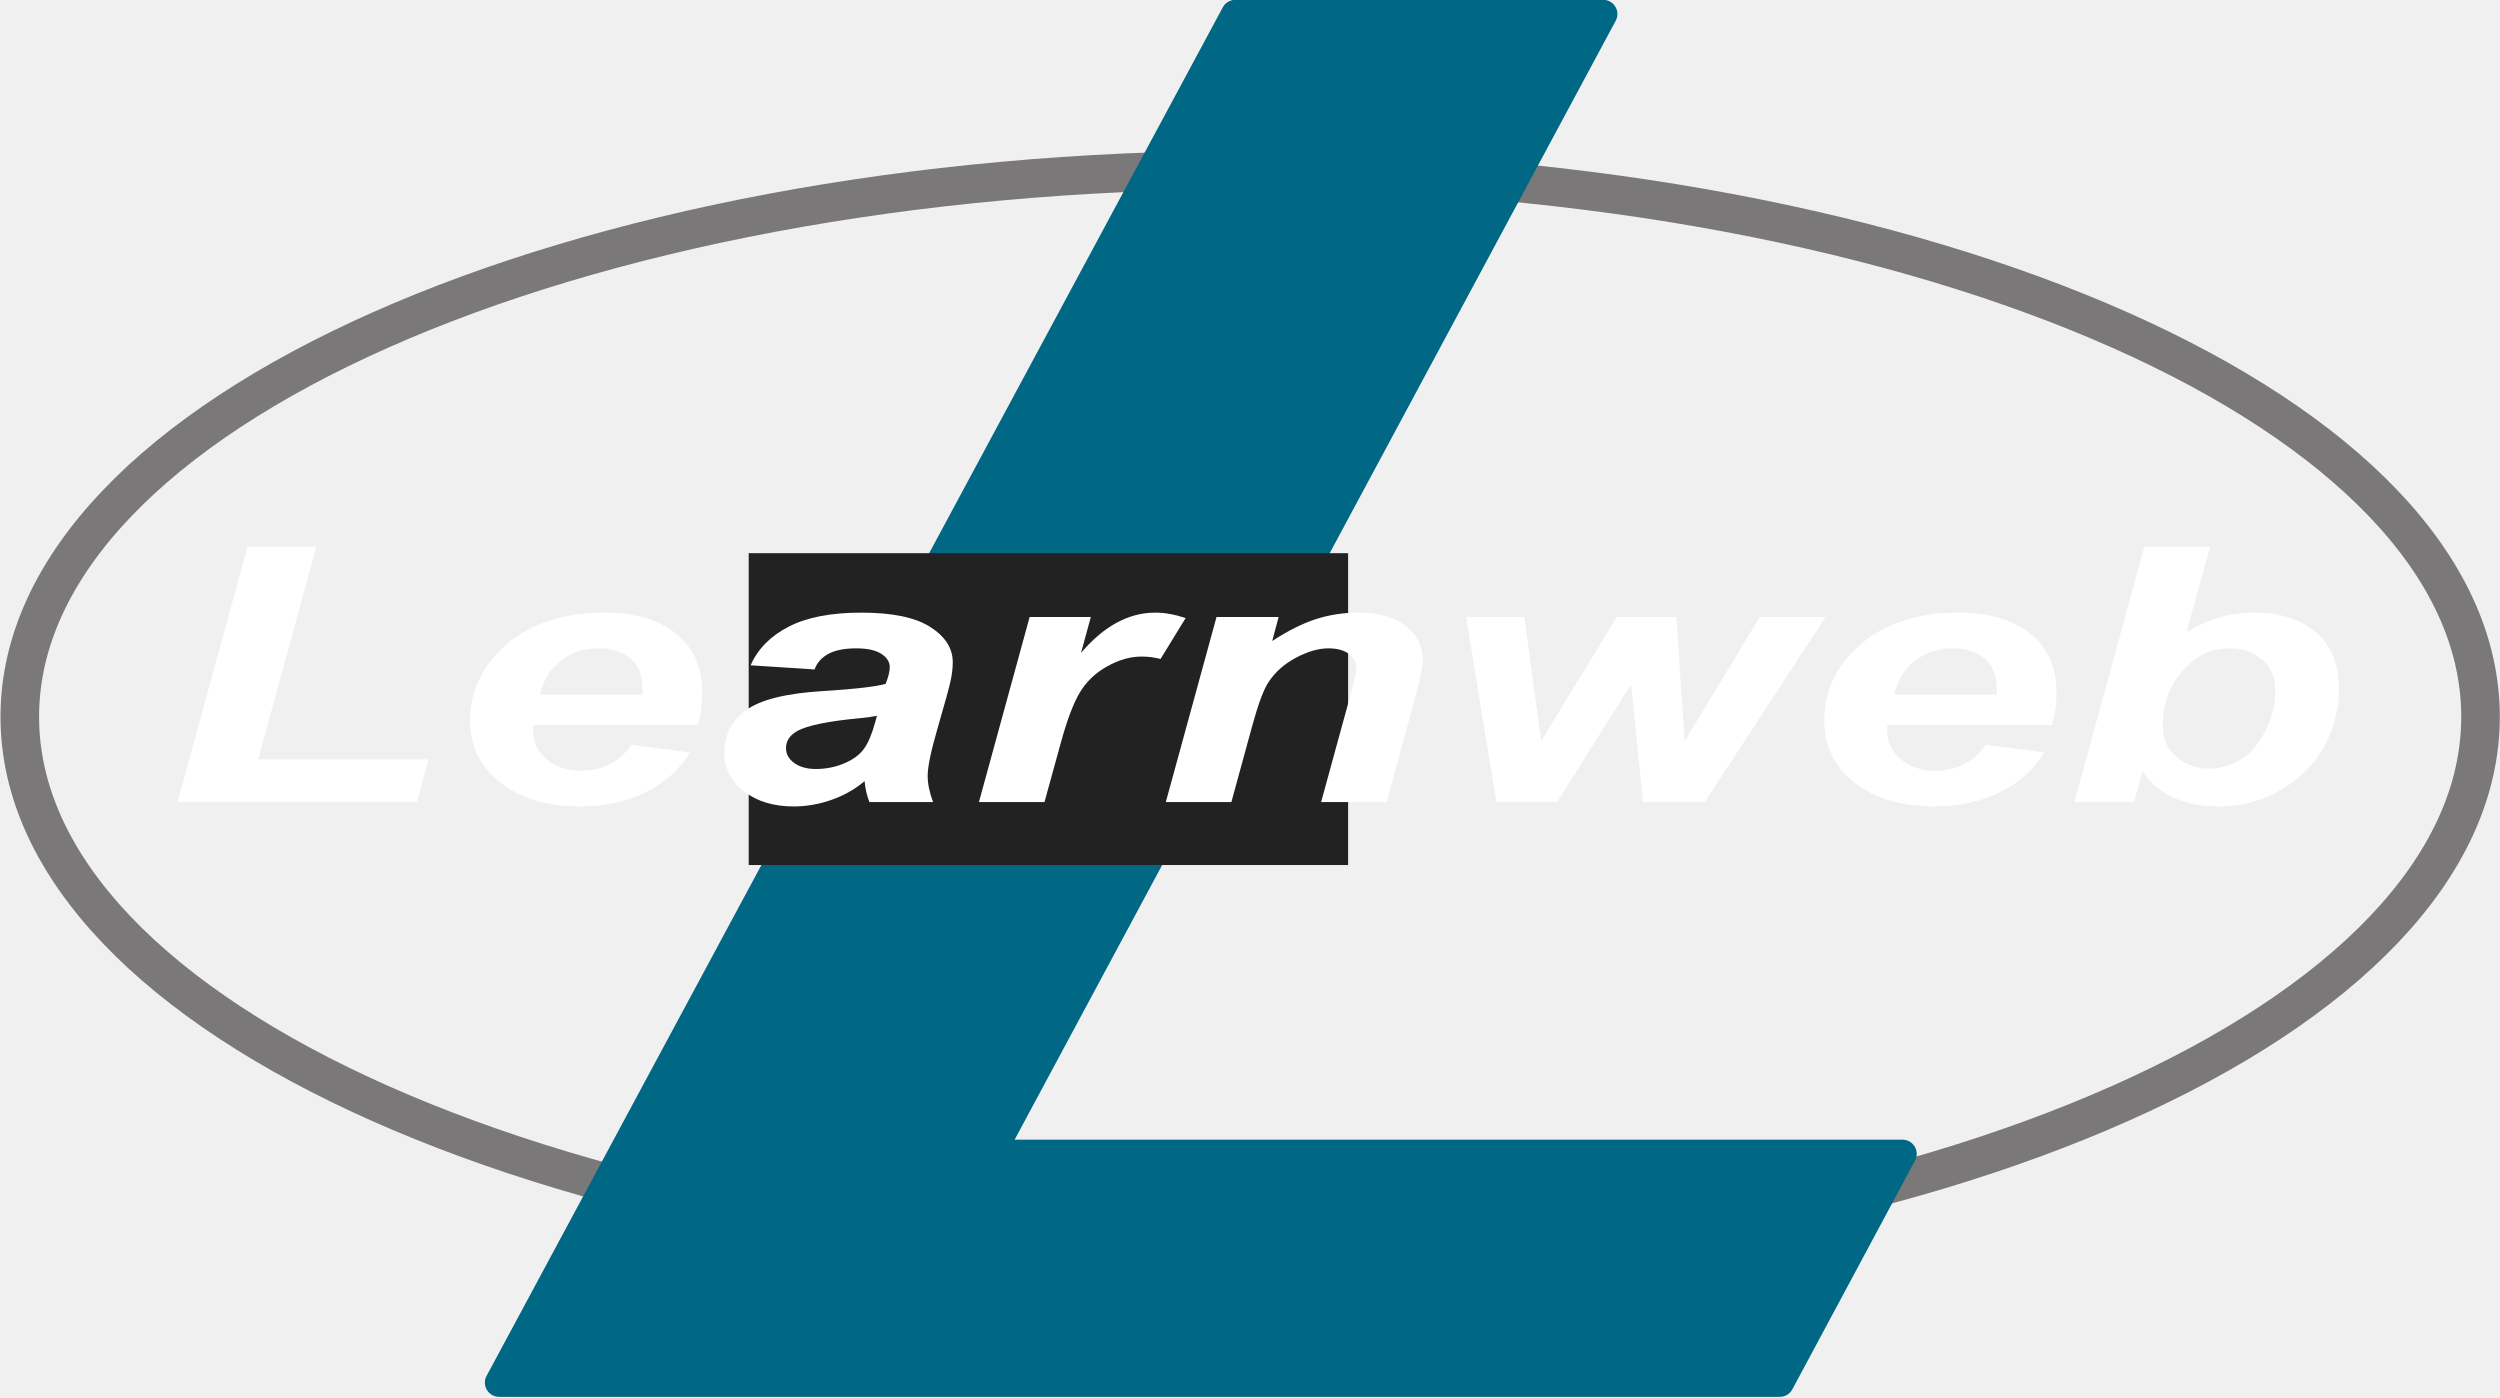
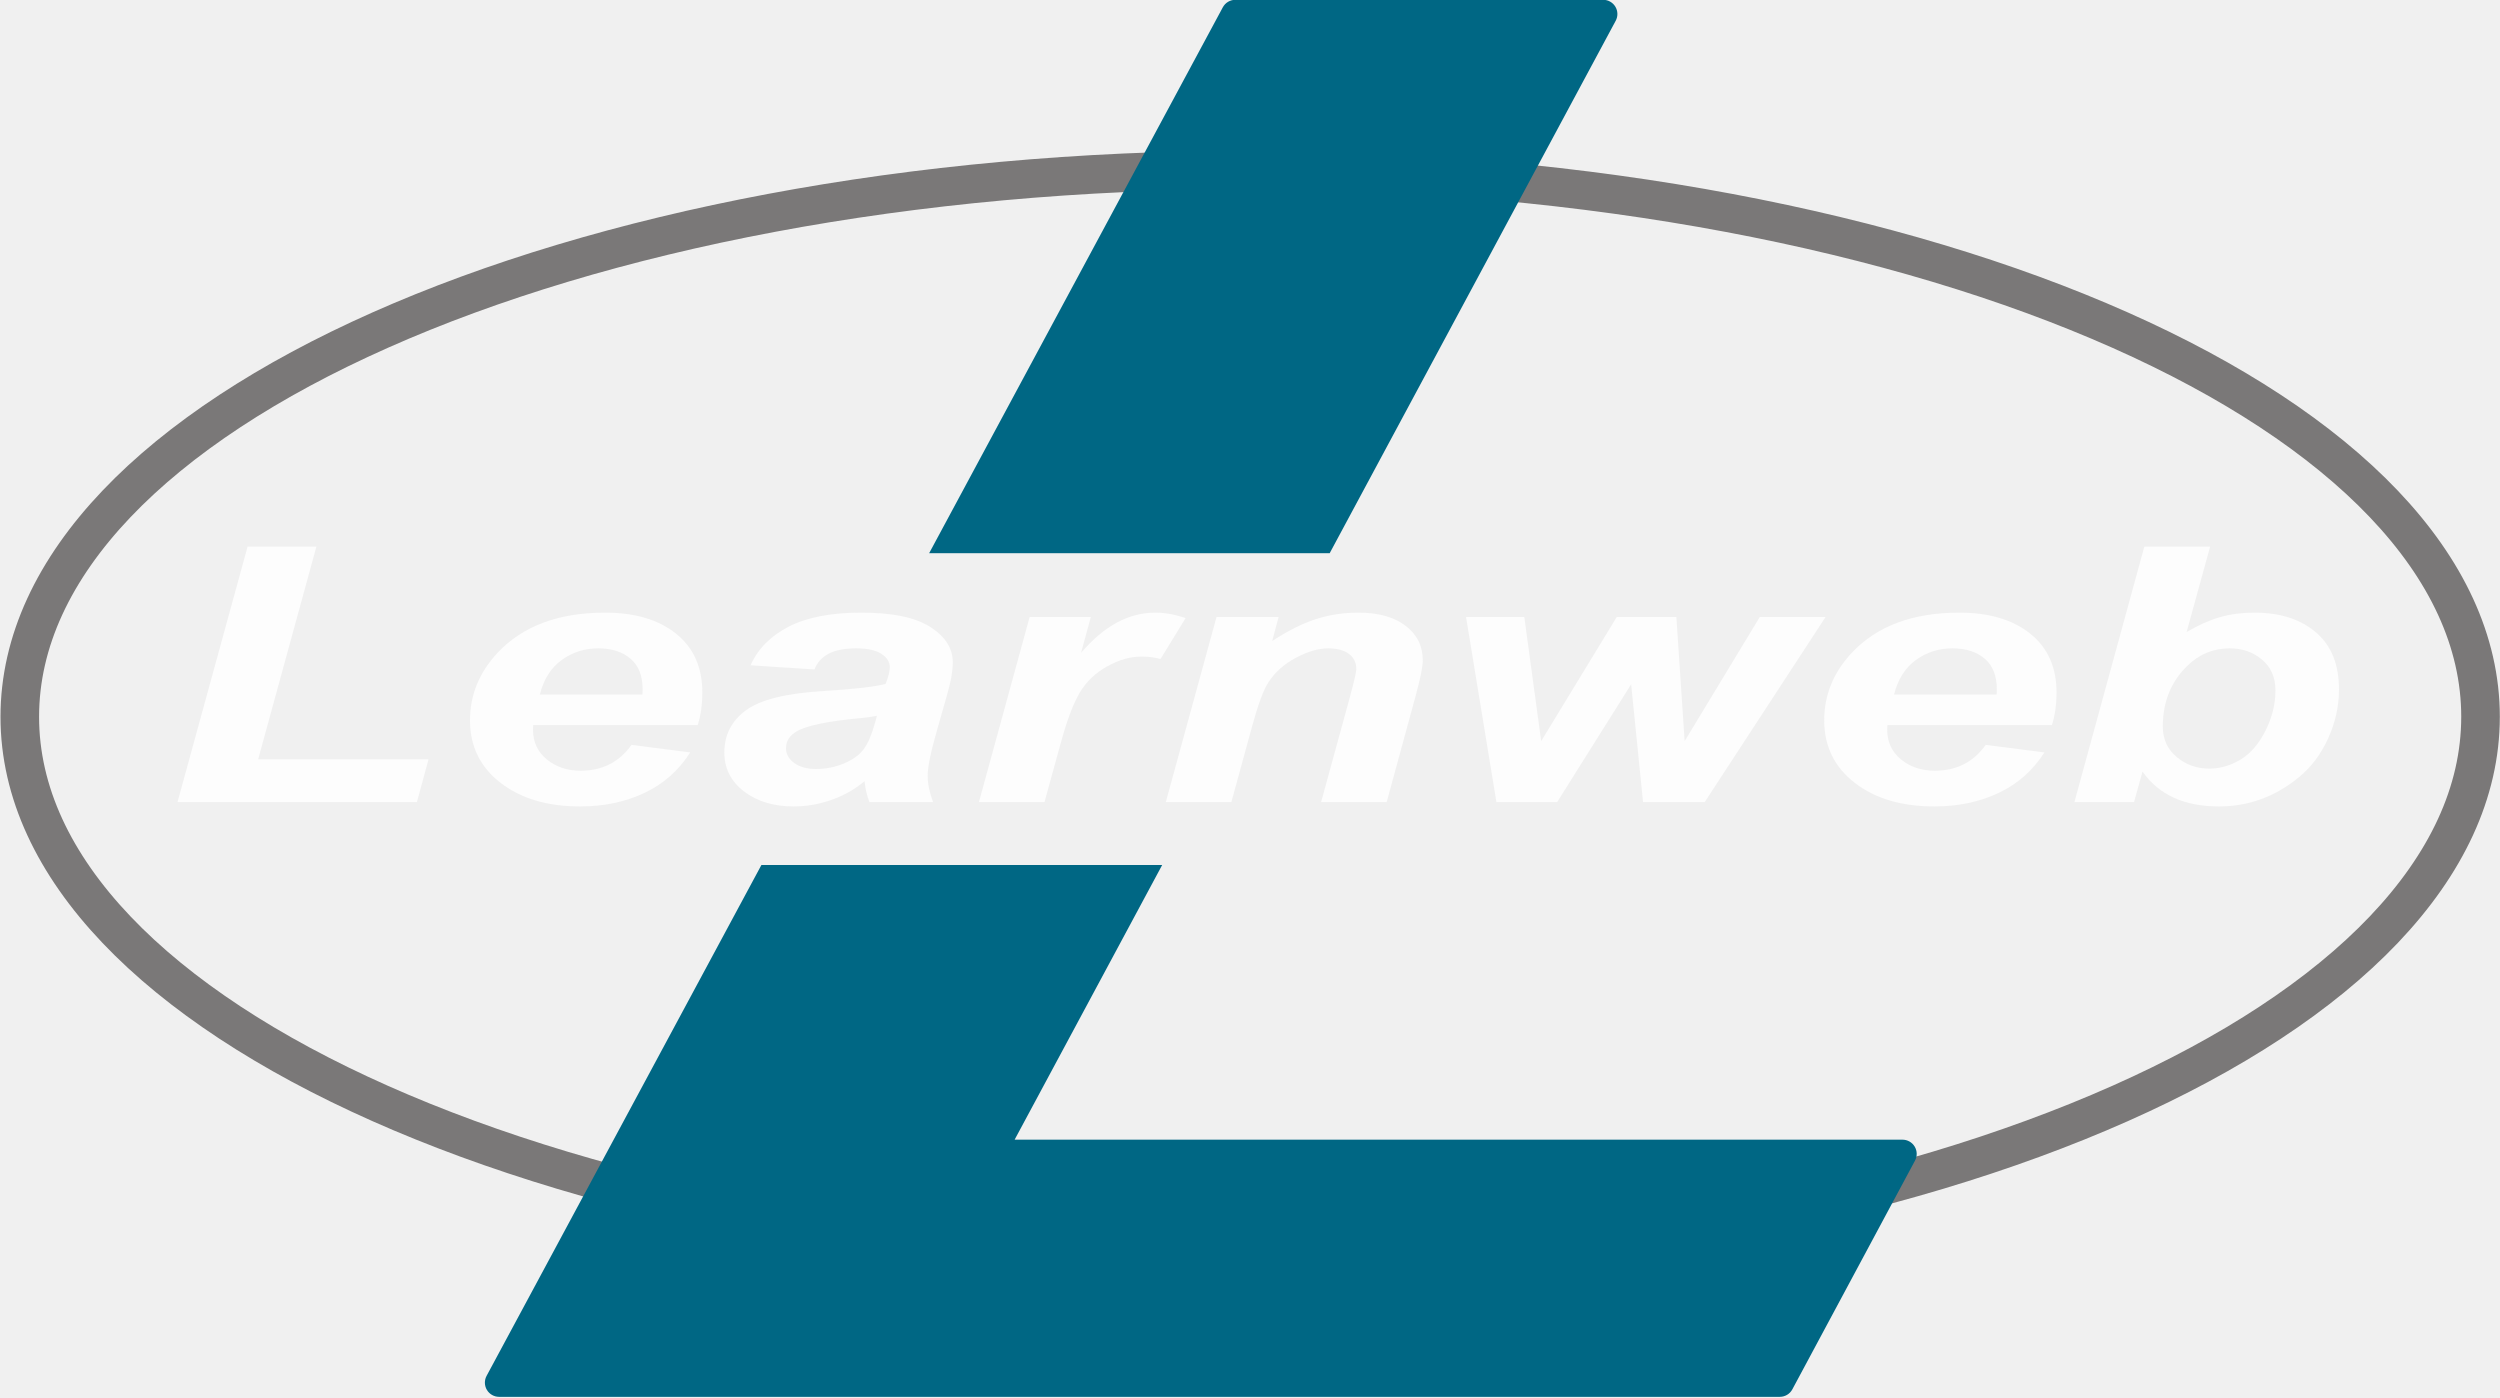
<svg xmlns="http://www.w3.org/2000/svg" xmlns:xlink="http://www.w3.org/1999/xlink" width="647.798" height="362.097" viewBox="0 0 518.238 289.677">
  <defs>
    <symbol id="a" overflow="visible">
-       <path d="M4.36 0l14.53-52.969h14.266L21.078-8.859h35.328L54 0zm0 0" />
+       <path d="m4.36 0 14.53-52.969h14.266L21.078-8.859h35.328L54 0zm0 0" />
    </symbol>
    <symbol id="b" overflow="visible">
-       <path d="M52.86-15.969H18.75a13.14 13.14 0 00-.047.938c0 2.554.953 4.617 2.86 6.187 1.914 1.563 4.25 2.344 7 2.344 4.507 0 8.03-1.785 10.562-5.36l12.172 1.563c-2.367 3.73-5.531 6.531-9.5 8.406C37.836-.023 33.395.906 28.469.906c-6.762 0-12.258-1.629-16.485-4.89-4.23-3.27-6.343-7.594-6.343-12.97 0-5.25 1.91-9.921 5.734-14.015 5.207-5.539 12.64-8.312 22.297-8.312 6.156 0 11.05 1.453 14.687 4.36 3.633 2.905 5.454 6.968 5.454 12.187 0 2.511-.32 4.765-.954 6.765zm-11.47-6.328c.032-.457.047-.805.047-1.047 0-2.843-.84-4.972-2.515-6.39-1.668-1.426-3.906-2.141-6.719-2.141-2.812 0-5.336.809-7.562 2.422-2.22 1.617-3.727 4-4.516 7.156zm0 0" />
+       <path d="M52.86-15.969H18.75a13.14 13.14 0 0 0-.047.938c0 2.554.953 4.617 2.86 6.187 1.914 1.563 4.25 2.344 7 2.344 4.507 0 8.03-1.785 10.562-5.36l12.172 1.563c-2.367 3.73-5.531 6.531-9.5 8.406C37.836-.023 33.395.906 28.469.906c-6.762 0-12.258-1.629-16.485-4.89-4.23-3.27-6.343-7.594-6.343-12.97 0-5.25 1.91-9.921 5.734-14.015 5.207-5.539 12.64-8.312 22.297-8.312 6.156 0 11.05 1.453 14.687 4.36 3.633 2.905 5.454 6.968 5.454 12.187 0 2.511-.32 4.765-.954 6.765zm-11.47-6.328c.032-.457.047-.805.047-1.047 0-2.843-.84-4.972-2.515-6.39-1.668-1.426-3.906-2.141-6.719-2.141-2.812 0-5.336.809-7.562 2.422-2.22 1.617-3.727 4-4.516 7.156zm0 0" />
    </symbol>
    <symbol id="c" overflow="visible">
-       <path d="M23.063-27.5l-13.266-.86c1.52-3.425 4.164-6.1 7.937-8.03 3.77-1.926 8.77-2.891 15-2.891 6.47 0 11.25.996 14.344 2.984 3.094 1.992 4.64 4.418 4.64 7.281 0 1.157-.136 2.387-.406 3.688-.261 1.305-1.199 4.726-2.812 10.265-1.324 4.575-1.984 7.778-1.984 9.61C46.516-3.816 46.89-2 47.64 0H34.438a15.448 15.448 0 01-1-4.344c-1.993 1.688-4.282 2.985-6.876 3.89-2.585.907-5.187 1.36-7.812 1.36-4.168 0-7.61-1.039-10.328-3.125C5.71-4.3 4.359-6.984 4.359-10.266c0-3.656 1.489-6.578 4.47-8.765 2.987-2.196 8.316-3.524 15.983-3.985 6.477-.406 10.805-.898 12.985-1.484.57-1.445.86-2.602.86-3.469 0-1.101-.59-2.031-1.766-2.781-1.168-.75-2.903-1.125-5.203-1.125-2.43 0-4.344.383-5.75 1.14-1.407.762-2.368 1.84-2.875 3.235zM36-17.89c-.824.167-1.914.324-3.266.468-6.824.625-11.277 1.543-13.359 2.75-1.492.867-2.234 2.031-2.234 3.5 0 1.211.566 2.23 1.703 3.063 1.144.836 2.644 1.25 4.5 1.25 2.05 0 3.984-.38 5.797-1.141 1.82-.758 3.18-1.734 4.078-2.922.906-1.195 1.707-3.062 2.406-5.594zm0 0" />
+       <path d="m23.063-27.5-13.266-.86c1.52-3.425 4.164-6.1 7.937-8.03 3.77-1.926 8.77-2.891 15-2.891 6.47 0 11.25.996 14.344 2.984 3.094 1.992 4.64 4.418 4.64 7.281 0 1.157-.136 2.387-.406 3.688-.261 1.305-1.199 4.726-2.812 10.265-1.324 4.575-1.984 7.778-1.984 9.61C46.516-3.816 46.89-2 47.64 0H34.438a15.448 15.448 0 0 1-1-4.344c-1.993 1.688-4.282 2.985-6.876 3.89-2.585.907-5.187 1.36-7.812 1.36-4.168 0-7.61-1.039-10.328-3.125C5.71-4.3 4.359-6.984 4.359-10.266c0-3.656 1.489-6.578 4.47-8.765 2.987-2.196 8.316-3.524 15.983-3.985 6.477-.406 10.805-.898 12.985-1.484.57-1.445.86-2.602.86-3.469 0-1.101-.59-2.031-1.766-2.781-1.168-.75-2.903-1.125-5.203-1.125-2.43 0-4.344.383-5.75 1.14-1.407.762-2.368 1.84-2.875 3.235zM36-17.89c-.824.167-1.914.324-3.266.468-6.824.625-11.277 1.543-13.359 2.75-1.492.867-2.234 2.031-2.234 3.5 0 1.211.566 2.23 1.703 3.063 1.144.836 2.644 1.25 4.5 1.25 2.05 0 3.984-.38 5.797-1.141 1.82-.758 3.18-1.734 4.078-2.922.906-1.195 1.707-3.062 2.406-5.594zm0 0" />
    </symbol>
    <symbol id="d" overflow="visible">
-       <path d="M13.64-38.375h12.688l-2.031 7.438c4.738-5.563 9.867-8.344 15.39-8.344 1.958 0 4.055.375 6.297 1.125l-5.203 8.484a15.06 15.06 0 00-3.937-.5c-2.336 0-4.711.68-7.125 2.031C27.3-26.797 25.414-25 24.062-22.75c-1.355 2.25-2.699 5.824-4.03 10.719L16.718 0H3.125zm0 0" />
+       <path d="M13.64-38.375h12.688l-2.031 7.438c4.738-5.563 9.867-8.344 15.39-8.344 1.958 0 4.055.375 6.297 1.125l-5.203 8.484a15.06 15.06 0 0 0-3.937-.5c-2.336 0-4.711.68-7.125 2.031C27.3-26.797 25.414-25 24.062-22.75c-1.355 2.25-2.699 5.824-4.03 10.719L16.718 0H3.125zm0 0" />
    </symbol>
    <symbol id="e" overflow="visible">
      <path d="M14.594-38.375h12.875l-1.328 4.984c3.218-2.113 6.222-3.625 9.015-4.53 2.801-.907 5.75-1.36 8.844-1.36 4.133 0 7.395.906 9.781 2.718 2.383 1.805 3.578 4.2 3.578 7.188 0 1.344-.523 3.898-1.562 7.656L49.875 0H36.281l5.969-21.781c.883-3.258 1.328-5.203 1.328-5.828 0-1.32-.516-2.364-1.547-3.125-1.023-.758-2.449-1.141-4.281-1.141-1.992 0-4.203.64-6.64 1.922-2.43 1.273-4.337 2.96-5.72 5.062-1.011 1.493-2.148 4.54-3.406 9.141L17.672 0H4.078zm0 0" />
    </symbol>
    <symbol id="f" overflow="visible">
      <path d="M56.453 0H43.672l-2.469-24.422L25.86 0H13.266L6.969-38.375h12.078l3.5 25.734 15.672-25.734h12.36l1.718 25.734 15.578-25.734h13.64zm0 0" />
    </symbol>
    <symbol id="g" overflow="visible">
-       <path d="M3.5 0L18-52.969h13.64l-4.874 17.703c2.488-1.445 4.812-2.476 6.968-3.093 2.164-.614 4.532-.922 7.094-.922 5.3 0 9.547 1.36 12.734 4.078 3.196 2.71 4.797 6.652 4.797 11.828 0 3.492-.75 6.883-2.25 10.172-1.5 3.281-3.507 5.953-6.015 8.015-2.512 2.063-5.153 3.594-7.922 4.594-2.762 1-5.656 1.5-8.688 1.5-7.199 0-12.484-2.41-15.859-7.234L15.859 0zm18.328-15.64c0 2.574.953 4.667 2.86 6.28 1.914 1.618 4.171 2.422 6.765 2.422 2.27 0 4.438-.625 6.5-1.875 2.07-1.257 3.797-3.257 5.172-6 1.375-2.75 2.063-5.519 2.063-8.312 0-2.719-.93-4.852-2.782-6.406-1.843-1.563-4.074-2.344-6.687-2.344-3.418 0-6.356 1.21-8.813 3.625-3.386 3.293-5.078 7.496-5.078 12.61zm0 0" />
+       <path d="M3.5 0 18-52.969h13.64l-4.874 17.703c2.488-1.445 4.812-2.476 6.968-3.093 2.164-.614 4.532-.922 7.094-.922 5.3 0 9.547 1.36 12.734 4.078 3.196 2.71 4.797 6.652 4.797 11.828 0 3.492-.75 6.883-2.25 10.172-1.5 3.281-3.507 5.953-6.015 8.015-2.512 2.063-5.153 3.594-7.922 4.594-2.762 1-5.656 1.5-8.688 1.5-7.199 0-12.484-2.41-15.859-7.234L15.859 0zm18.328-15.64c0 2.574.953 4.667 2.86 6.28 1.914 1.618 4.171 2.422 6.765 2.422 2.27 0 4.438-.625 6.5-1.875 2.07-1.257 3.797-3.257 5.172-6 1.375-2.75 2.063-5.519 2.063-8.312 0-2.719-.93-4.852-2.782-6.406-1.843-1.563-4.074-2.344-6.687-2.344-3.418 0-6.356 1.21-8.813 3.625-3.386 3.293-5.078 7.496-5.078 12.61zm0 0" />
    </symbol>
  </defs>
-   <path d="M514.2 148.59c0 62.602-114.19 113.351-255.05 113.351-140.863 0-255.049-50.748-255.049-113.352 0-62.604 114.188-113.356 255.048-113.356s255.052 50.752 255.052 113.356zm0 0" fill="none" stroke="#7a7878" stroke-width="7.998" stroke-linejoin="round" stroke-miterlimit="10" />
-   <path d="M368.945 286.61l25.43-47.413h-188.98L332.33 2.91h-76.249l-152.62 283.7zm0 0" fill="#006784" stroke="#006784" stroke-width="5.897" stroke-linejoin="round" stroke-miterlimit="10" />
-   <path fill="#222" paint-order="stroke markers fill" d="M155.201 114.673h124.253v64.642H155.201z" />
-   <g fill="#fff" transform="matrix(.99973 0 0 .99973 -39.067 -54.497)" stroke-width="7.344" paint-order="stroke markers fill">
-     <use x="71.526" y="220.823" width="595.28" height="841.89" xlink:href="#a" />
-     <use x="130.892" y="220.823" width="595.28" height="841.89" xlink:href="#b" />
-     <use x="184.914" y="220.823" width="595.28" height="841.89" xlink:href="#c" />
-     <use x="238.935" y="220.823" width="595.28" height="841.89" xlink:href="#d" />
-     <use x="276.731" y="220.823" width="595.28" height="841.89" xlink:href="#e" />
-     <use x="336.096" y="220.823" width="595.28" height="841.89" xlink:href="#f" />
-     <use x="411.688" y="220.823" width="595.28" height="841.89" xlink:href="#b" />
-     <use x="465.709" y="220.823" width="595.28" height="841.89" xlink:href="#g" />
+   <path d="M514.2 148.59c0 62.602-114.19 113.351-255.05 113.351-140.863 0-255.049-50.748-255.049-113.352 0-62.604 114.188-113.356 255.048-113.356s255.052 50.752 255.052 113.356zm0 0" fill="none" stroke="#585858" stroke-width="7.998" stroke-linejoin="round" stroke-miterlimit="10" style="stroke:#7a7878;stroke-opacity:1" />
+   <path style="color:#000;font-style:normal;font-variant:normal;font-weight:400;font-stretch:normal;font-size:medium;line-height:normal;font-family:sans-serif;font-variant-ligatures:normal;font-variant-position:normal;font-variant-caps:normal;font-variant-numeric:normal;font-variant-alternates:normal;font-variant-east-asian:normal;font-feature-settings:normal;font-variation-settings:normal;text-indent:0;text-align:start;text-decoration:none;text-decoration-line:none;text-decoration-style:solid;text-decoration-color:#000;letter-spacing:normal;word-spacing:normal;text-transform:none;writing-mode:lr-tb;direction:ltr;text-orientation:mixed;dominant-baseline:auto;baseline-shift:baseline;text-anchor:start;white-space:normal;shape-padding:0;shape-margin:0;inline-size:0;clip-rule:nonzero;display:inline;overflow:visible;visibility:visible;isolation:auto;mix-blend-mode:normal;color-interpolation:sRGB;color-interpolation-filters:linearRGB;solid-color:#000;solid-opacity:1;vector-effect:none;fill:#006784;fill-opacity:1;fill-rule:nonzero;stroke:none;stroke-width:7.371;stroke-linecap:butt;stroke-linejoin:round;stroke-miterlimit:10;stroke-dasharray:none;stroke-dashoffset:0;stroke-opacity:1;color-rendering:auto;image-rendering:auto;shape-rendering:auto;text-rendering:auto;enable-background:accumulate;stop-color:#000;stop-opacity:1" d="M320.1-.049a3.686 3.686 0 0 0-3.245 1.942l-76.093 141.449h103.785L418.66 5.38a3.686 3.686 0 0 0-3.248-5.43H320.1zM197.293 224.145l-71.211 132.373a3.686 3.686 0 0 0 3.244 5.431h331.856a3.686 3.686 0 0 0 3.248-1.943l31.787-59.268a3.686 3.686 0 0 0-3.248-5.427h-230.06l38.23-71.166H197.293z" transform="scale(.8)" />
+   <g fill="#535353" transform="translate(-39.067 -54.497) scale(.99973)" stroke-width="7.344" paint-order="stroke markers fill" style="stroke:none;stroke-width:0;stroke-miterlimit:10;stroke-dasharray:none;fill:#fdfdfd;fill-opacity:1">
+     <use x="71.526" y="220.823" width="595.28" height="841.89" xlink:href="#a" style="stroke:none;stroke-width:0;stroke-miterlimit:10;stroke-dasharray:none;fill:#fdfdfd;fill-opacity:1" />
+     <use x="130.892" y="220.823" width="595.28" height="841.89" xlink:href="#b" style="stroke:none;stroke-width:0;stroke-miterlimit:10;stroke-dasharray:none;fill:#fdfdfd;fill-opacity:1" />
+     <use x="184.914" y="220.823" width="595.28" height="841.89" xlink:href="#c" style="stroke:none;stroke-width:0;stroke-miterlimit:10;stroke-dasharray:none;fill:#fdfdfd;fill-opacity:1" />
+     <use x="238.935" y="220.823" width="595.28" height="841.89" xlink:href="#d" style="stroke:none;stroke-width:0;stroke-miterlimit:10;stroke-dasharray:none;fill:#fdfdfd;fill-opacity:1" />
+     <use x="276.731" y="220.823" width="595.28" height="841.89" xlink:href="#e" style="stroke:none;stroke-width:0;stroke-miterlimit:10;stroke-dasharray:none;fill:#fdfdfd;fill-opacity:1" />
+     <use x="336.096" y="220.823" width="595.28" height="841.89" xlink:href="#f" style="stroke:none;stroke-width:0;stroke-miterlimit:10;stroke-dasharray:none;fill:#fdfdfd;fill-opacity:1" />
+     <use x="411.688" y="220.823" width="595.28" height="841.89" xlink:href="#b" style="stroke:none;stroke-width:0;stroke-miterlimit:10;stroke-dasharray:none;fill:#fdfdfd;fill-opacity:1" />
+     <use x="465.709" y="220.823" width="595.28" height="841.89" xlink:href="#g" style="stroke:none;stroke-width:0;stroke-miterlimit:10;stroke-dasharray:none;fill:#fdfdfd;fill-opacity:1" />
  </g>
</svg>
